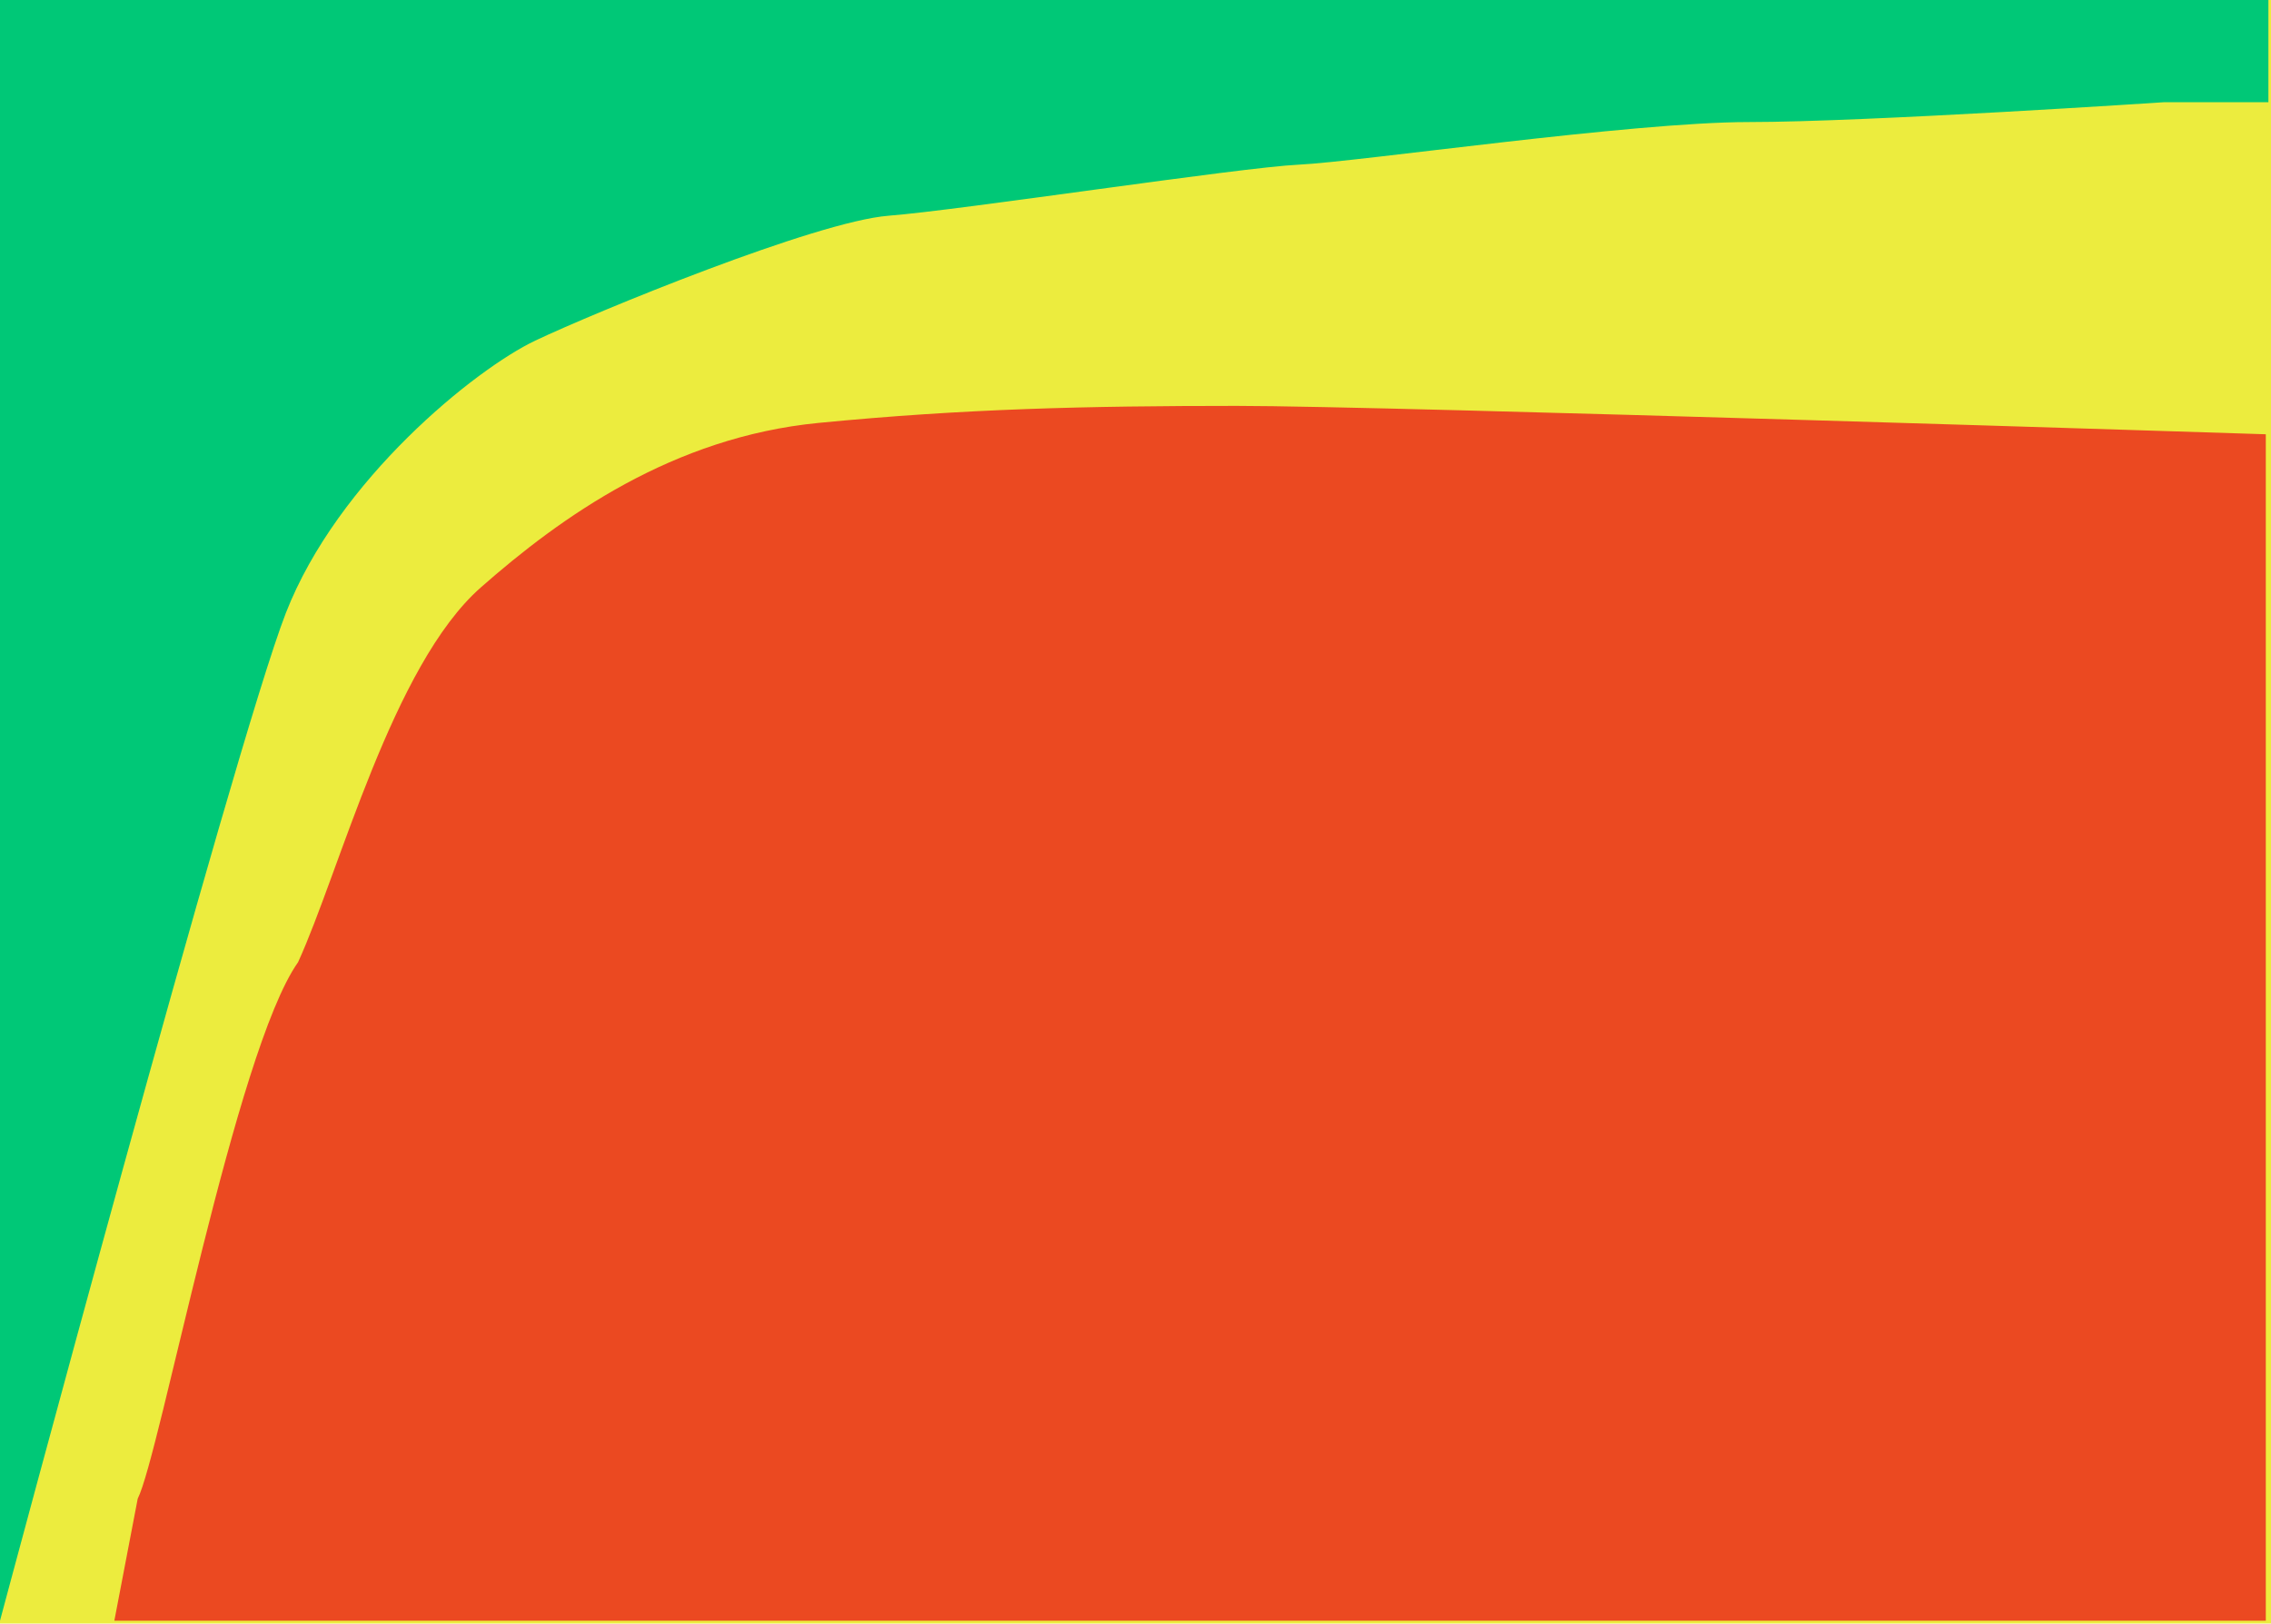
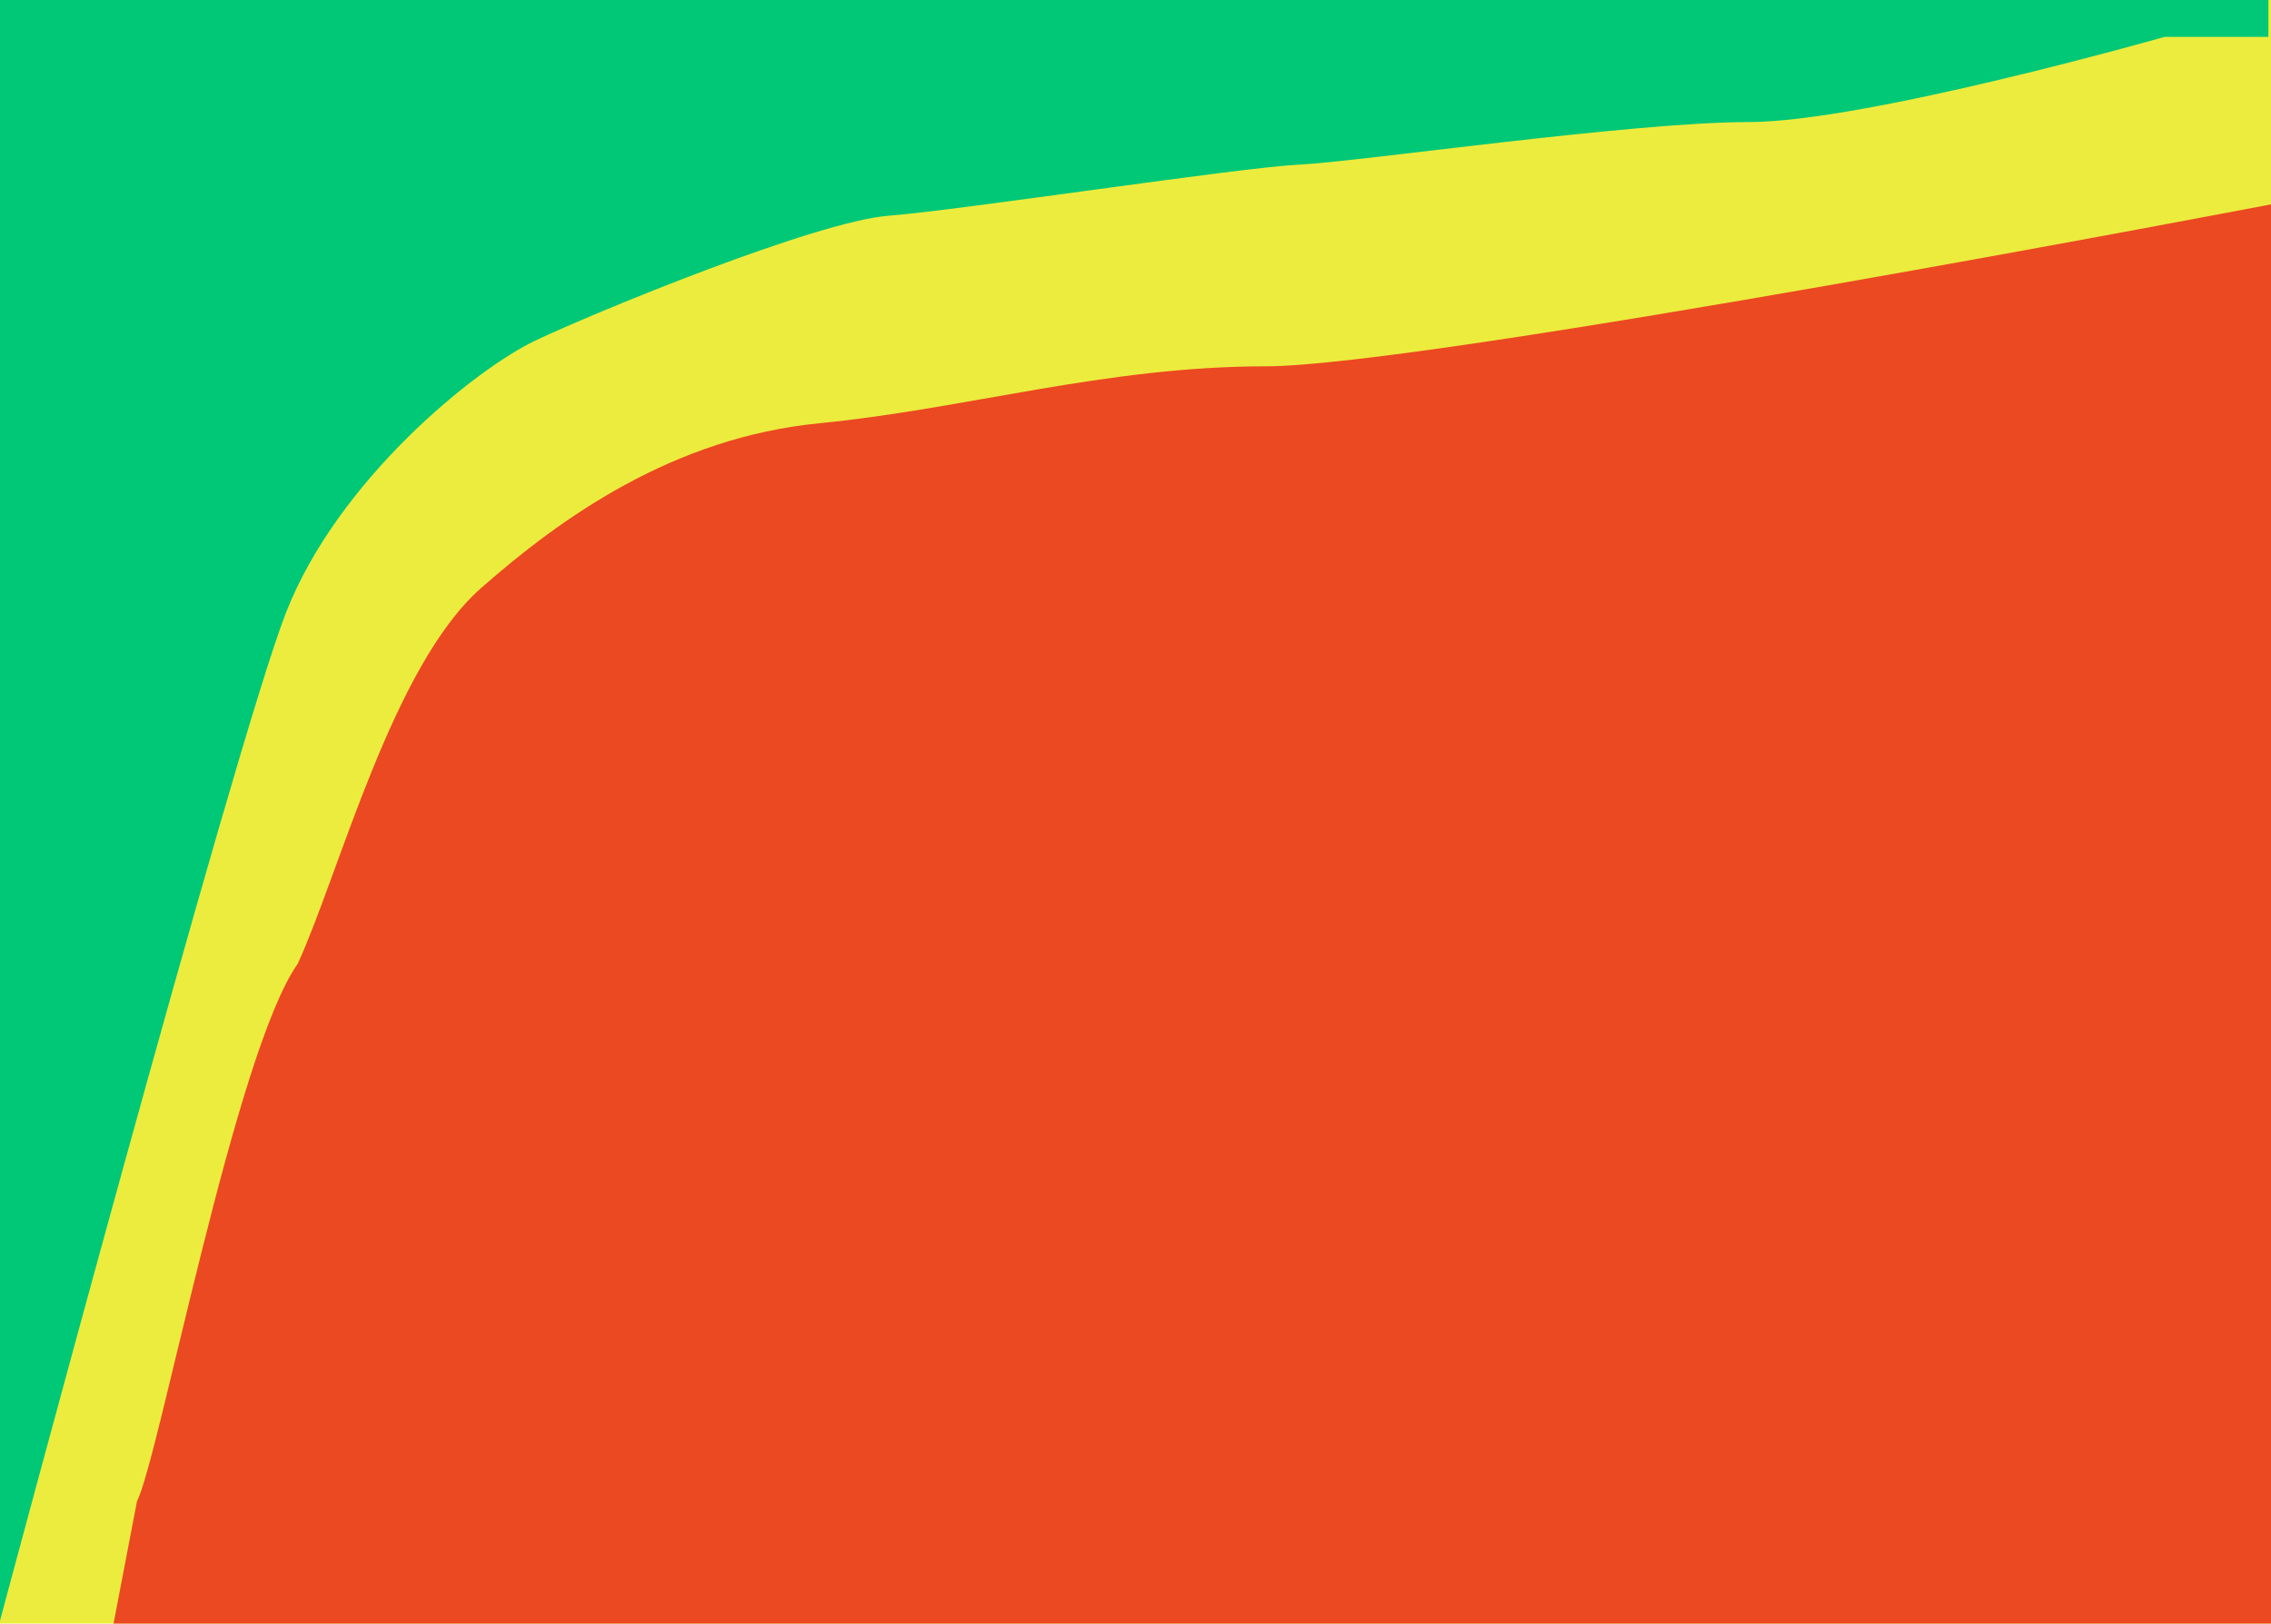
<svg xmlns="http://www.w3.org/2000/svg" width="400" height="286" viewBox="0 0 400 286" fill="none">
  <rect width="400" height="286" transform="matrix(1 0 0 -1 0 286)" fill="#ECEC3E" />
-   <path d="M399.085 285.502V76.5C399.085 76.5 244.394 71.5 217.849 71.5C191.305 71.5 169.794 72 144.165 74.5C118.536 77 98.856 91 84.669 103.5C69.136 117.185 59.823 153.5 52.5 169.5C41.516 185 28.116 256.483 24.257 264L20.138 285.502H399.085Z" fill="#EB4921" />
-   <path d="M0 285.5C0 285.5 41.19 131.5 50.343 108C59.497 84.5 83.753 65 94.279 60C104.805 55 143.707 39 156.522 38C169.336 37 218.307 29.5 228.833 29C239.359 28.5 287.414 21.5 308.009 21.5C328.604 21.5 381.236 18 381.236 18H399.542V0H0V285.5Z" fill="#00C877" />
+   <path d="M400 286V36C400 36 251.153 64.531 222.924 64.531C194.696 64.531 170.073 72.046 144.372 74.552C118.672 77.057 98.937 91.087 84.71 103.613C69.134 117.327 59.795 153.719 52.452 169.753C41.438 185.285 28.001 256.92 24.13 264.453L20 286H400Z" fill="#EB4921" />
+   <path d="M0 285.5C0 285.5 41.19 131.5 50.343 108C59.497 84.5 83.753 65 94.279 60C104.805 55 143.707 39 156.522 38C169.336 37 218.307 29.5 228.833 29C239.359 28.5 287.414 21.5 308.009 21.5C328.604 21.5 381.236 6.5 381.236 6.5H399.542V0H0V285.5Z" fill="#00C877" />
</svg>
